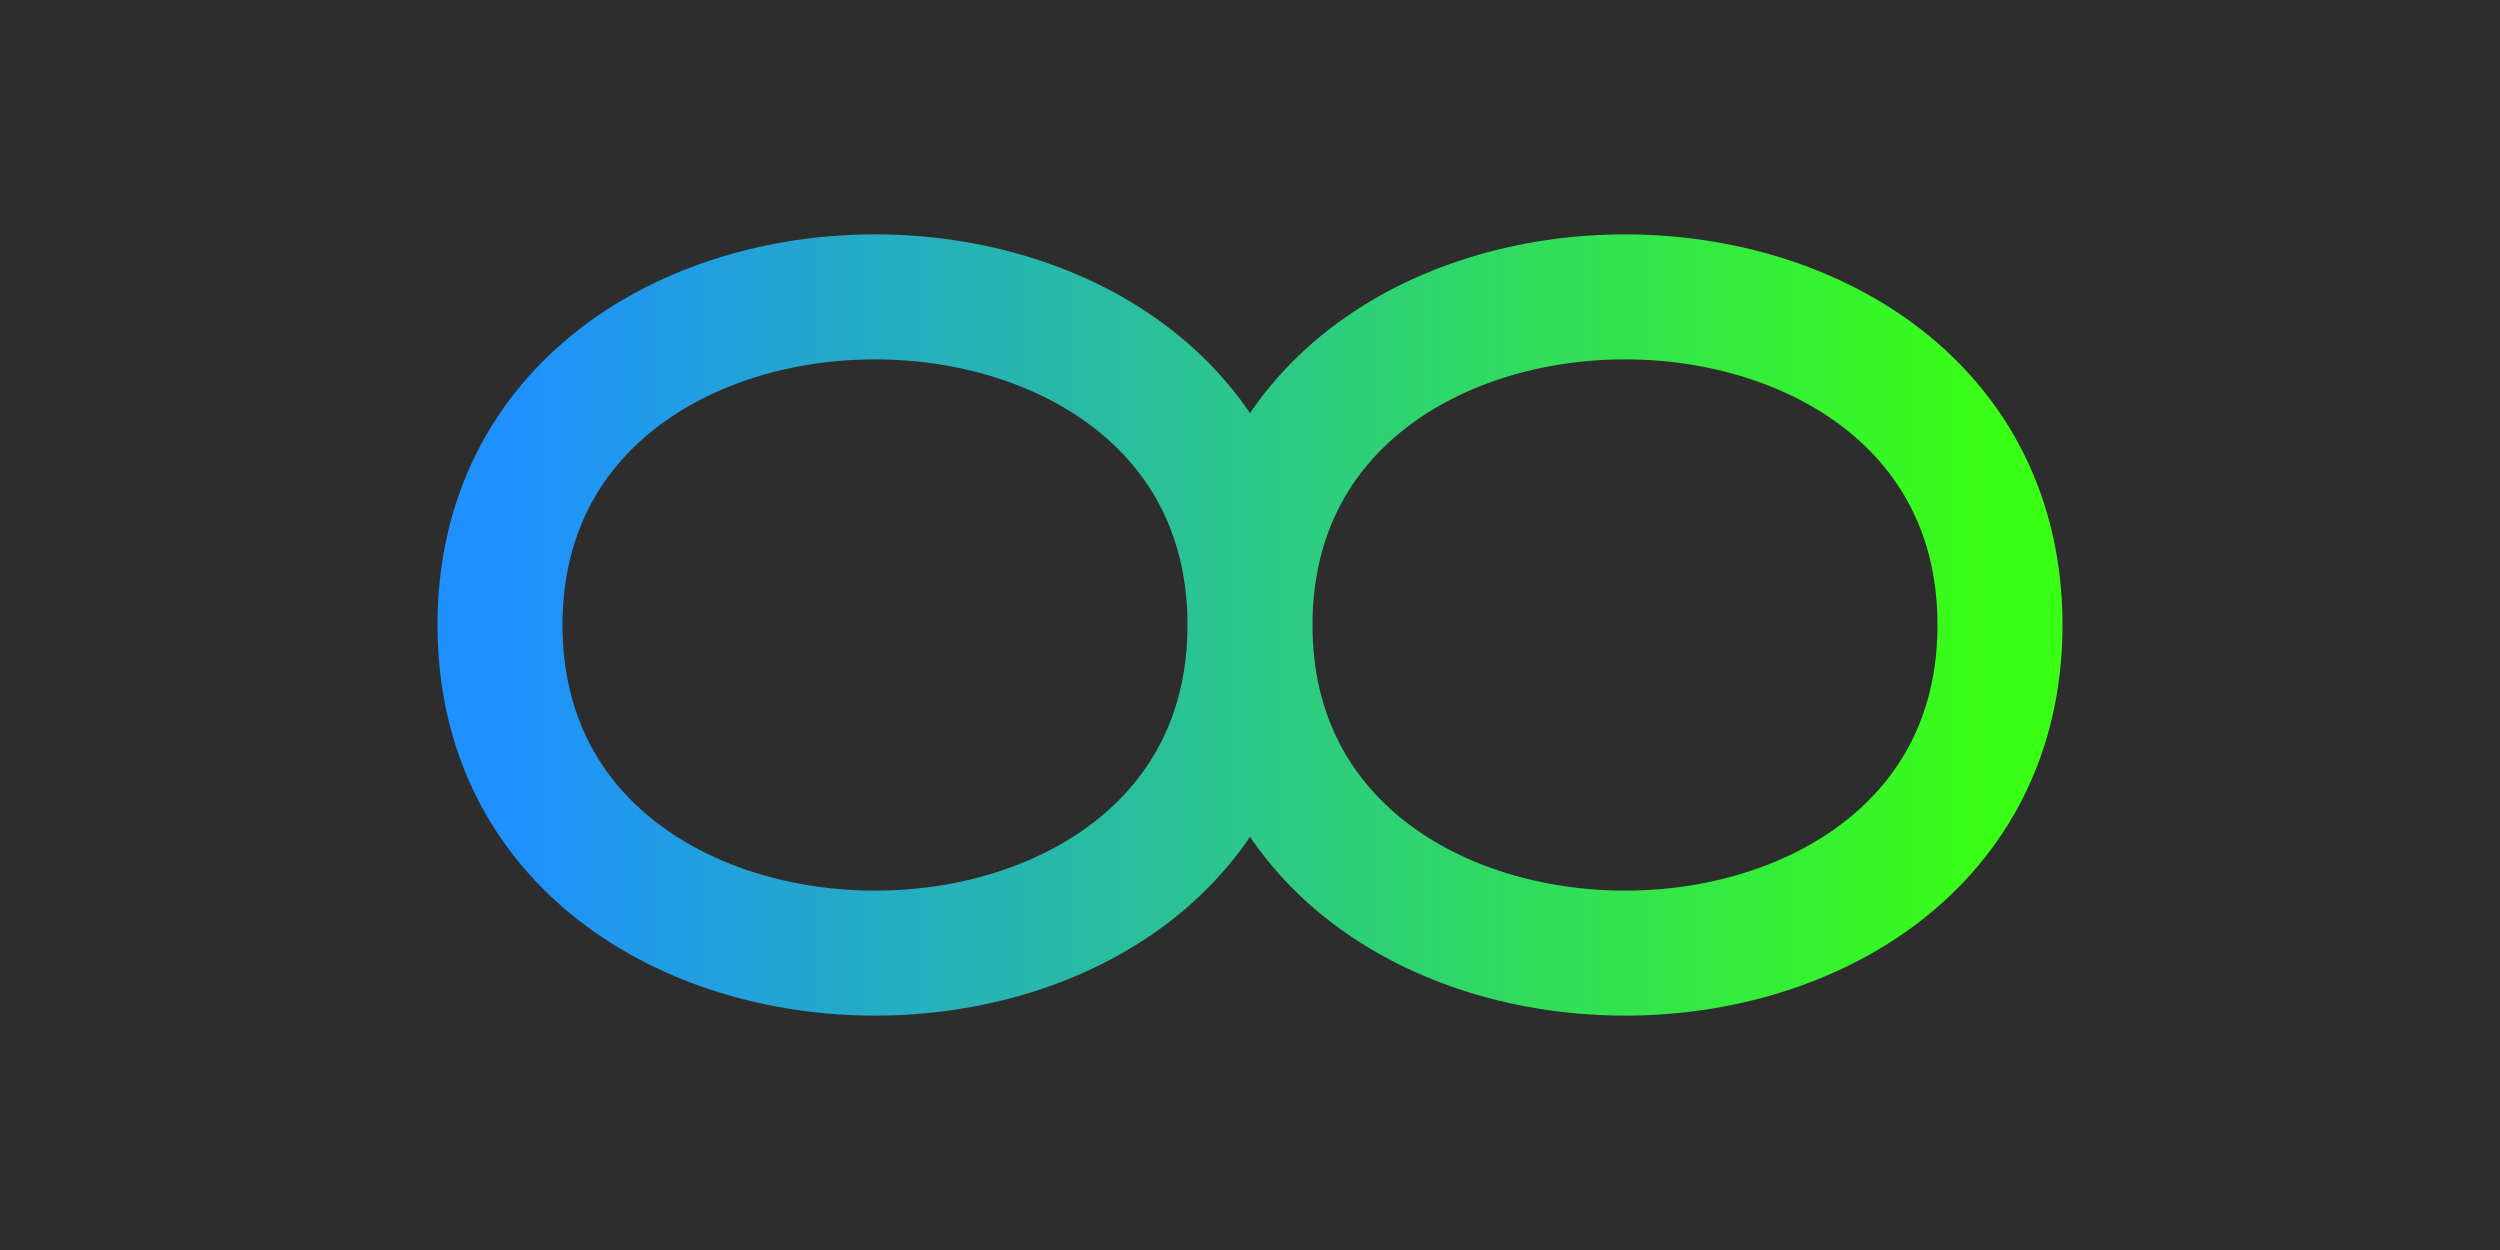
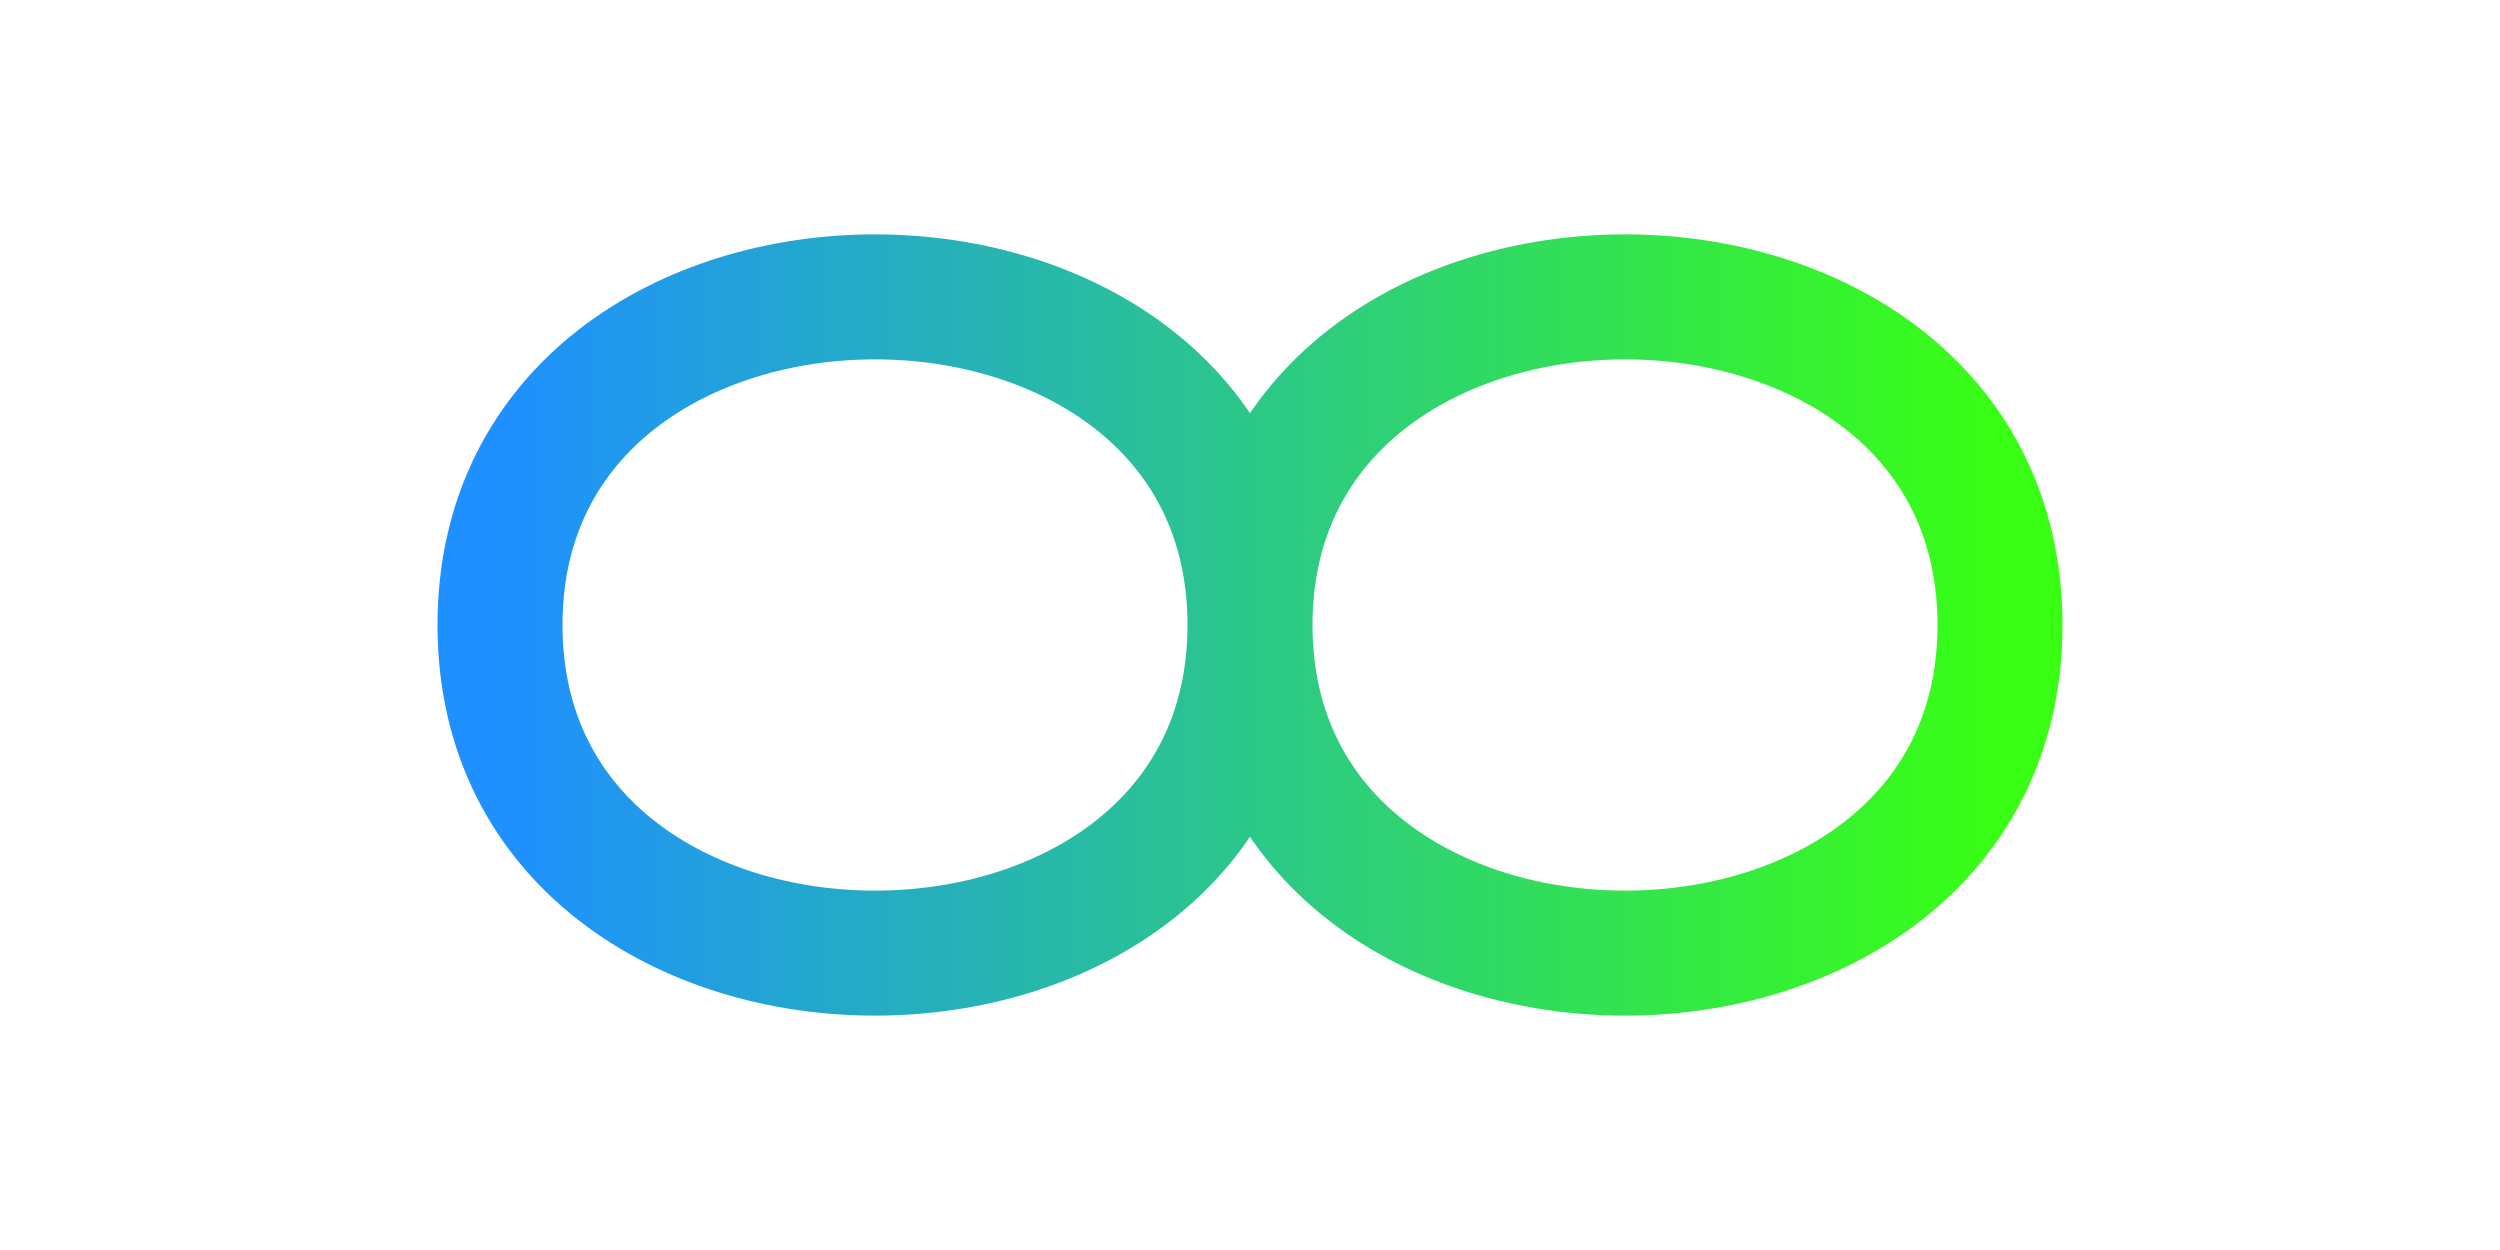
<svg xmlns="http://www.w3.org/2000/svg" width="400" height="200" viewBox="0 0 400 200">
  <defs>
    <linearGradient id="grad" x1="0%" y1="0%" x2="100%" y2="0%">
      <stop offset="0%" stop-color="#1E90FF" />
      <stop offset="100%" stop-color="#39FF14" />
    </linearGradient>
  </defs>
-   <rect width="400" height="200" fill="#2d2d2d" />
  <path d="M 80,100            C 80,30 200,30 200,100            C 200,170 320,170 320,100            C 320,30 200,30 200,100            C 200,170 80,170 80,100" fill="none" stroke="url(#grad)" stroke-width="20" stroke-linecap="round" />
</svg>
